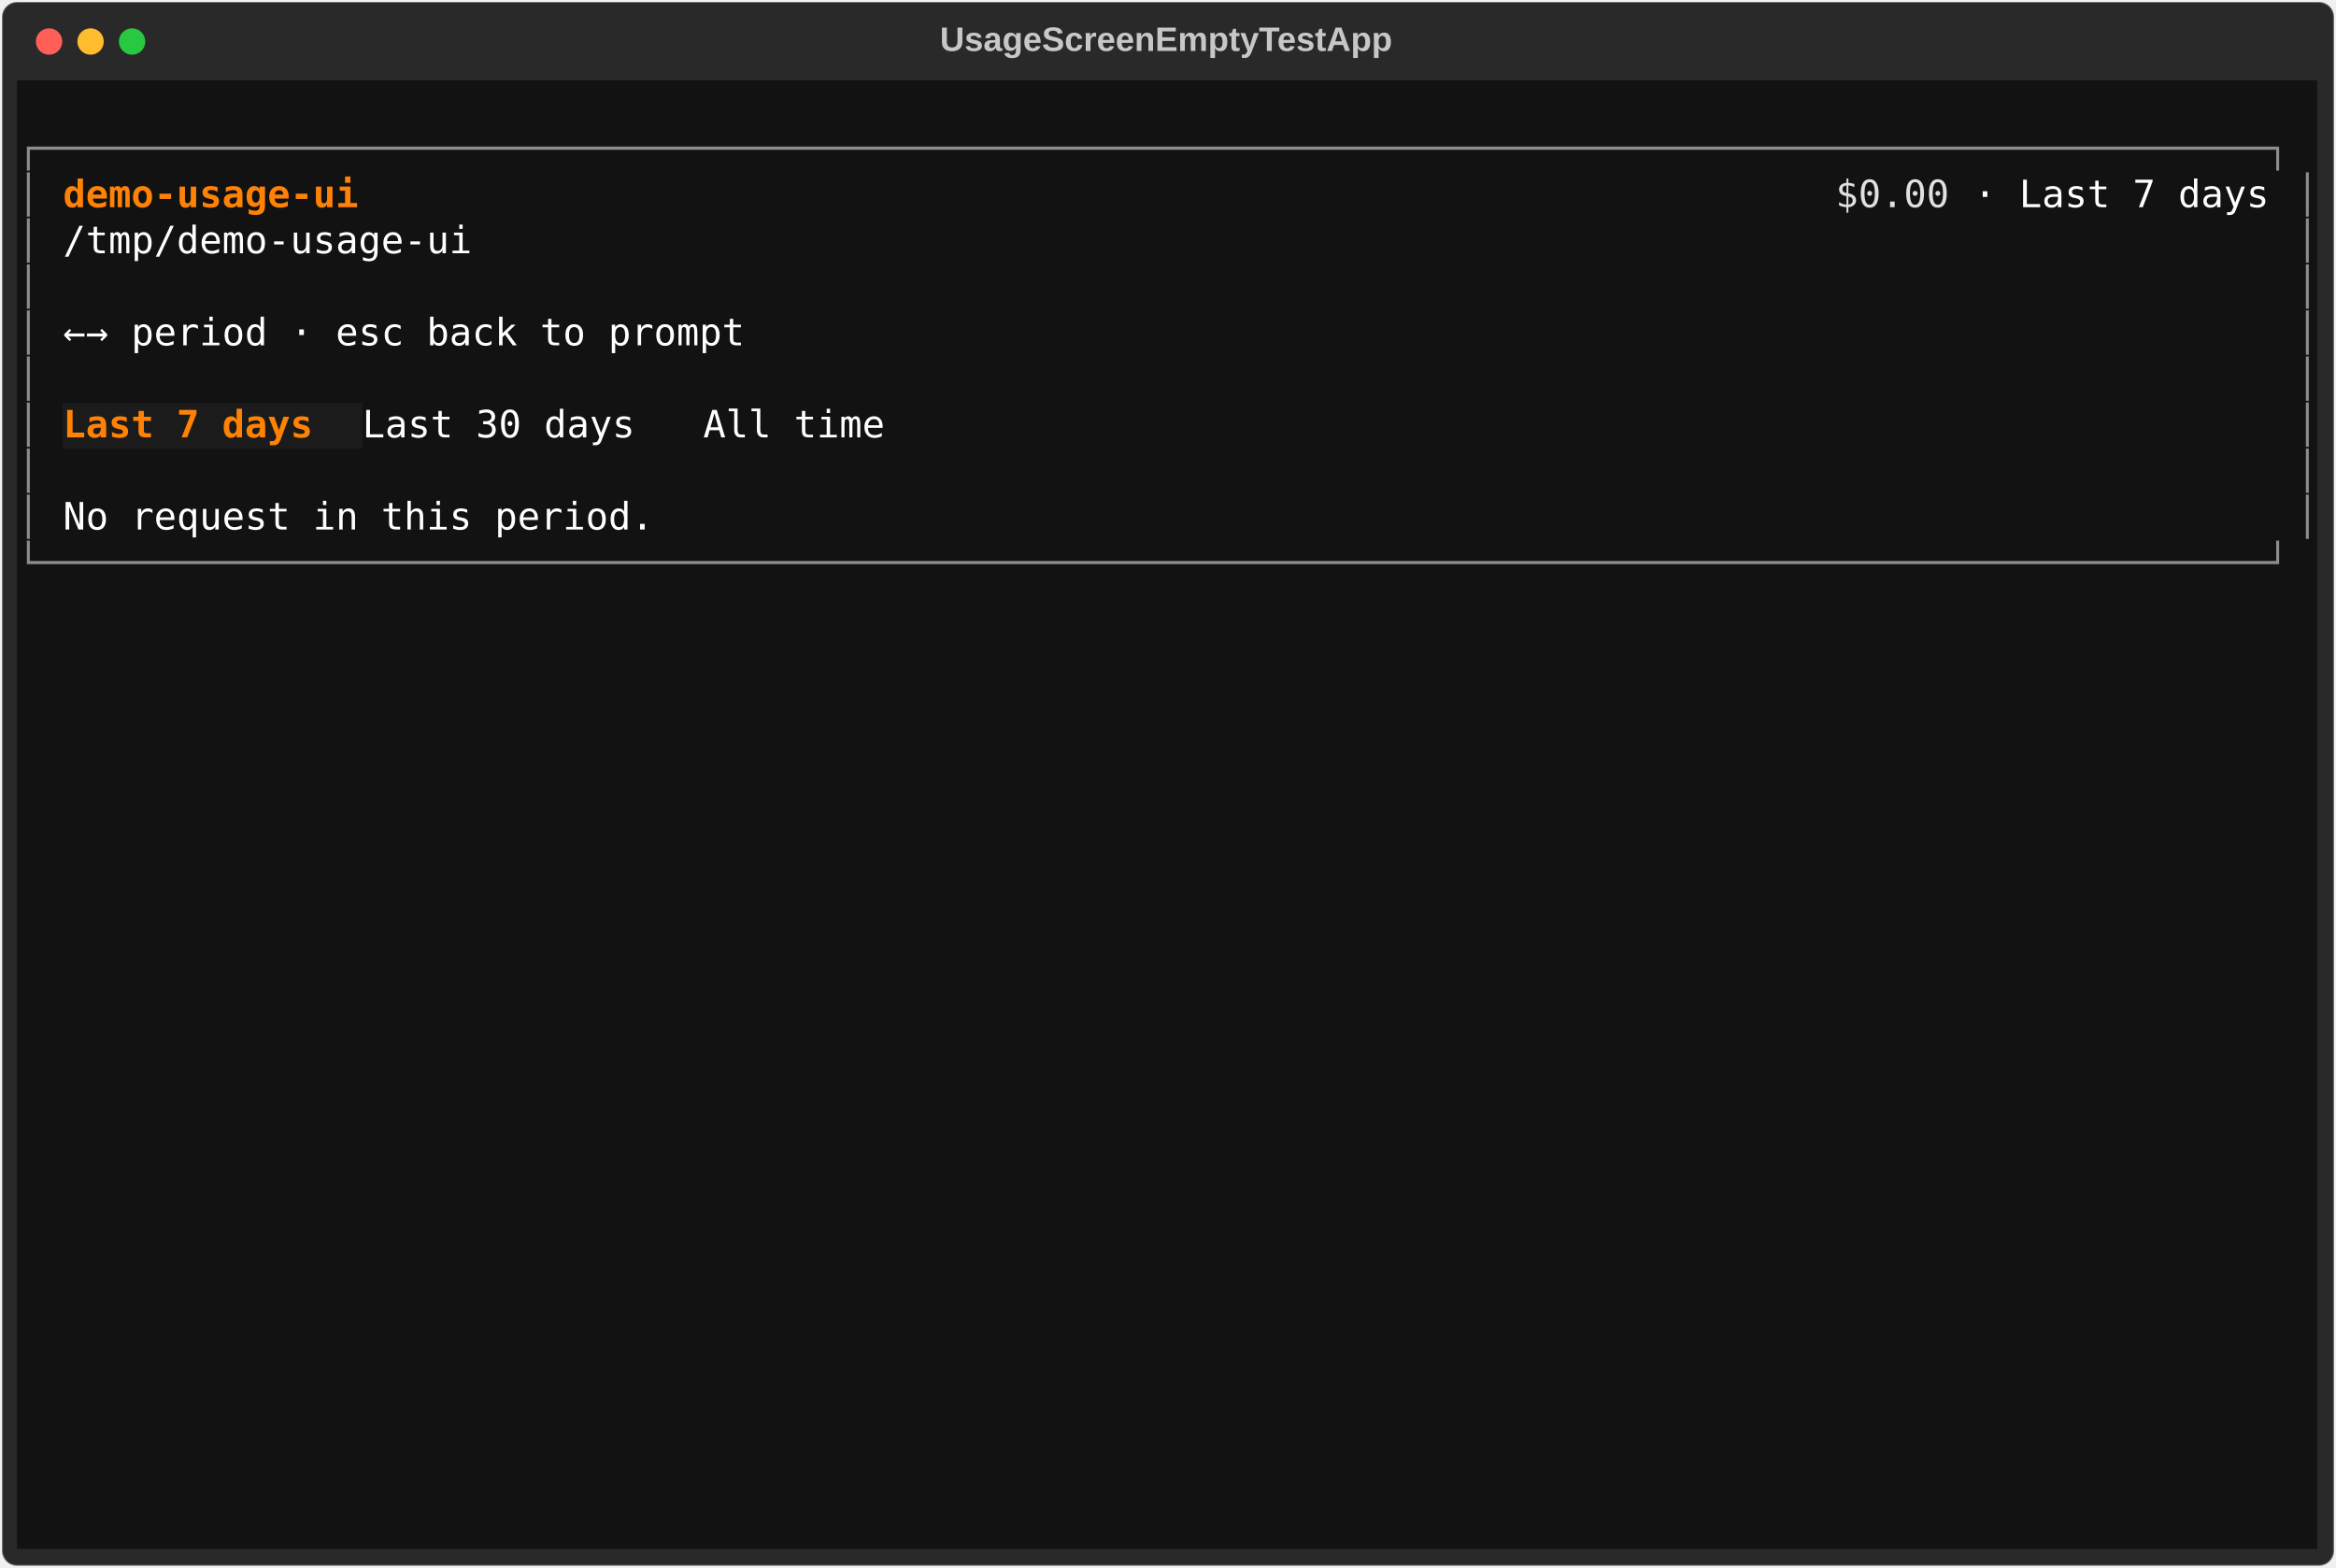
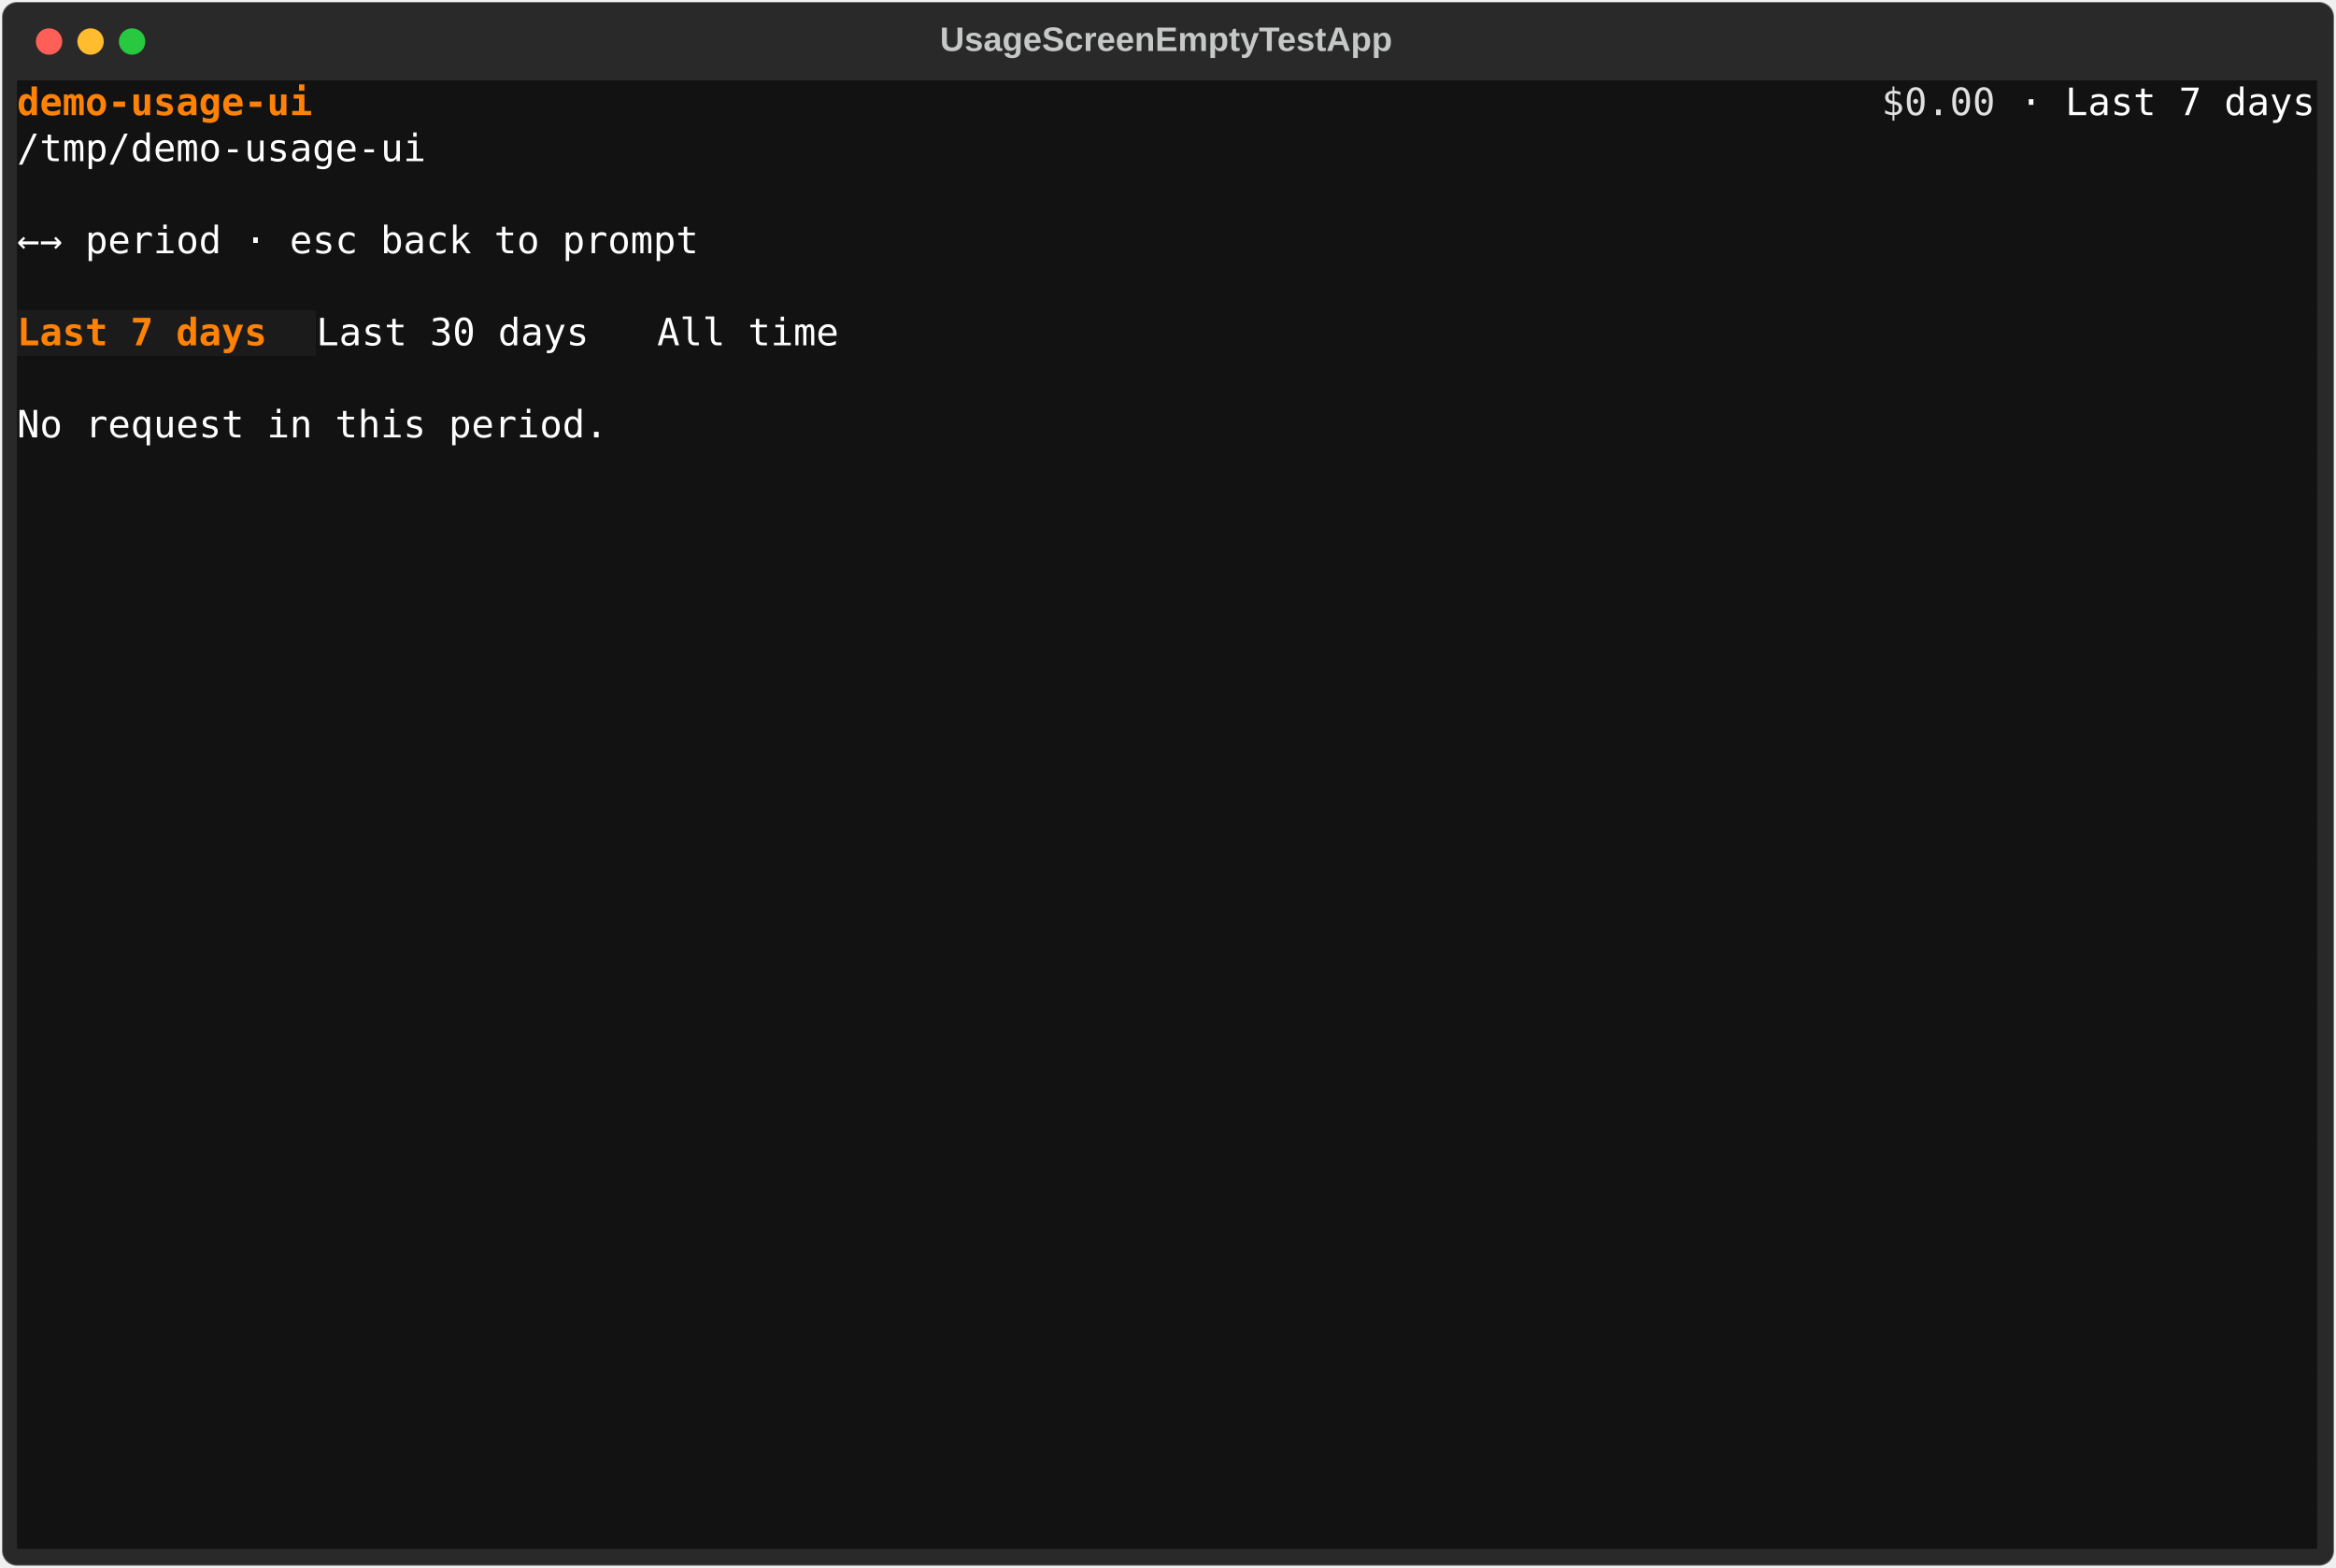
<svg xmlns="http://www.w3.org/2000/svg" class="rich-terminal" viewBox="0 0 1238 830.8">
  <style>

    @font-face {
        font-family: "Fira Code";
        src: local("FiraCode-Regular"),
                url("https://cdnjs.cloudflare.com/ajax/libs/firacode/6.2.0/woff2/FiraCode-Regular.woff2") format("woff2"),
                url("https://cdnjs.cloudflare.com/ajax/libs/firacode/6.2.0/woff/FiraCode-Regular.woff") format("woff");
        font-style: normal;
        font-weight: 400;
    }
    @font-face {
        font-family: "Fira Code";
        src: local("FiraCode-Bold"),
                url("https://cdnjs.cloudflare.com/ajax/libs/firacode/6.2.0/woff2/FiraCode-Bold.woff2") format("woff2"),
                url("https://cdnjs.cloudflare.com/ajax/libs/firacode/6.2.0/woff/FiraCode-Bold.woff") format("woff");
        font-style: bold;
        font-weight: 700;
    }

    .terminal-matrix {
        font-family: Fira Code, monospace;
        font-size: 20px;
        line-height: 24.4px;
        font-variant-east-asian: full-width;
    }

    .terminal-title {
        font-size: 18px;
        font-weight: bold;
        font-family: arial;
    }

-     .terminal-r1 { fill: #c5c8c6 }
- .terminal-r2 { fill: #8d8d8d }
- .terminal-r3 { fill: #ff8205;font-weight: bold }
- .terminal-r4 { fill: #e0e0e0 }
- .terminal-r5 { fill: #ffffff }
+     .terminal-r1 { fill: #ff8205;font-weight: bold }
+ .terminal-r2 { fill: #e0e0e0 }
+ .terminal-r3 { fill: #c5c8c6 }
+ .terminal-r4 { fill: #ffffff }
    </style>
  <defs>
    <clipPath id="terminal-clip-terminal">
      <rect x="0" y="0" width="1219.0" height="779.8" />
    </clipPath>
    <clipPath id="terminal-line-0">
      <rect x="0" y="1.5" width="1220" height="24.65" />
    </clipPath>
    <clipPath id="terminal-line-1">
      <rect x="0" y="25.9" width="1220" height="24.65" />
    </clipPath>
    <clipPath id="terminal-line-2">
      <rect x="0" y="50.3" width="1220" height="24.65" />
    </clipPath>
    <clipPath id="terminal-line-3">
      <rect x="0" y="74.7" width="1220" height="24.65" />
    </clipPath>
    <clipPath id="terminal-line-4">
      <rect x="0" y="99.1" width="1220" height="24.65" />
    </clipPath>
    <clipPath id="terminal-line-5">
      <rect x="0" y="123.5" width="1220" height="24.65" />
    </clipPath>
    <clipPath id="terminal-line-6">
      <rect x="0" y="147.9" width="1220" height="24.65" />
    </clipPath>
    <clipPath id="terminal-line-7">
      <rect x="0" y="172.3" width="1220" height="24.65" />
    </clipPath>
    <clipPath id="terminal-line-8">
      <rect x="0" y="196.7" width="1220" height="24.65" />
    </clipPath>
    <clipPath id="terminal-line-9">
      <rect x="0" y="221.1" width="1220" height="24.65" />
    </clipPath>
    <clipPath id="terminal-line-10">
      <rect x="0" y="245.5" width="1220" height="24.65" />
    </clipPath>
    <clipPath id="terminal-line-11">
      <rect x="0" y="269.9" width="1220" height="24.65" />
    </clipPath>
    <clipPath id="terminal-line-12">
      <rect x="0" y="294.3" width="1220" height="24.65" />
    </clipPath>
    <clipPath id="terminal-line-13">
      <rect x="0" y="318.7" width="1220" height="24.65" />
    </clipPath>
    <clipPath id="terminal-line-14">
      <rect x="0" y="343.1" width="1220" height="24.65" />
    </clipPath>
    <clipPath id="terminal-line-15">
      <rect x="0" y="367.5" width="1220" height="24.65" />
    </clipPath>
    <clipPath id="terminal-line-16">
      <rect x="0" y="391.9" width="1220" height="24.65" />
    </clipPath>
    <clipPath id="terminal-line-17">
      <rect x="0" y="416.3" width="1220" height="24.65" />
    </clipPath>
    <clipPath id="terminal-line-18">
      <rect x="0" y="440.7" width="1220" height="24.65" />
    </clipPath>
    <clipPath id="terminal-line-19">
      <rect x="0" y="465.1" width="1220" height="24.65" />
    </clipPath>
    <clipPath id="terminal-line-20">
      <rect x="0" y="489.5" width="1220" height="24.65" />
    </clipPath>
    <clipPath id="terminal-line-21">
      <rect x="0" y="513.9" width="1220" height="24.65" />
    </clipPath>
    <clipPath id="terminal-line-22">
      <rect x="0" y="538.3" width="1220" height="24.65" />
    </clipPath>
    <clipPath id="terminal-line-23">
      <rect x="0" y="562.7" width="1220" height="24.65" />
    </clipPath>
    <clipPath id="terminal-line-24">
      <rect x="0" y="587.1" width="1220" height="24.65" />
    </clipPath>
    <clipPath id="terminal-line-25">
      <rect x="0" y="611.5" width="1220" height="24.65" />
    </clipPath>
    <clipPath id="terminal-line-26">
      <rect x="0" y="635.9" width="1220" height="24.65" />
    </clipPath>
    <clipPath id="terminal-line-27">
      <rect x="0" y="660.3" width="1220" height="24.65" />
    </clipPath>
    <clipPath id="terminal-line-28">
      <rect x="0" y="684.7" width="1220" height="24.65" />
    </clipPath>
    <clipPath id="terminal-line-29">
      <rect x="0" y="709.1" width="1220" height="24.65" />
    </clipPath>
    <clipPath id="terminal-line-30">
      <rect x="0" y="733.5" width="1220" height="24.65" />
    </clipPath>
  </defs>
  <rect fill="#292929" stroke="rgba(255,255,255,0.35)" stroke-width="1" x="1" y="1" width="1236" height="828.8" rx="8" />
  <text class="terminal-title" fill="#c5c8c6" text-anchor="middle" x="618" y="27">UsageScreenEmptyTestApp</text>
  <g transform="translate(26,22)">
    <circle cx="0" cy="0" r="7" fill="#ff5f57" />
    <circle cx="22" cy="0" r="7" fill="#febc2e" />
    <circle cx="44" cy="0" r="7" fill="#28c840" />
  </g>
  <g transform="translate(9, 41)" clip-path="url(#terminal-clip-terminal)">
-     <rect fill="#121212" x="0" y="1.5" width="1220" height="24.65" shape-rendering="crispEdges" />
-     <rect fill="#121212" x="0" y="25.9" width="1220" height="24.65" shape-rendering="crispEdges" />
-     <rect fill="#121212" x="0" y="50.3" width="12.2" height="24.65" shape-rendering="crispEdges" />
-     <rect fill="#121212" x="12.2" y="50.3" width="12.2" height="24.65" shape-rendering="crispEdges" />
-     <rect fill="#121212" x="24.4" y="50.3" width="158.6" height="24.65" shape-rendering="crispEdges" />
-     <rect fill="#121212" x="183" y="50.3" width="0" height="24.65" shape-rendering="crispEdges" />
-     <rect fill="#121212" x="183" y="50.3" width="780.8" height="24.65" shape-rendering="crispEdges" />
-     <rect fill="#121212" x="963.8" y="50.3" width="61" height="24.65" shape-rendering="crispEdges" />
-     <rect fill="#121212" x="1024.8" y="50.3" width="12.2" height="24.65" shape-rendering="crispEdges" />
-     <rect fill="#121212" x="1037" y="50.3" width="158.6" height="24.65" shape-rendering="crispEdges" />
-     <rect fill="#121212" x="1195.6" y="50.3" width="12.2" height="24.65" shape-rendering="crispEdges" />
-     <rect fill="#121212" x="1207.8" y="50.3" width="12.2" height="24.65" shape-rendering="crispEdges" />
-     <rect fill="#121212" x="0" y="74.7" width="12.2" height="24.65" shape-rendering="crispEdges" />
-     <rect fill="#121212" x="12.2" y="74.7" width="12.2" height="24.65" shape-rendering="crispEdges" />
-     <rect fill="#121212" x="24.4" y="74.7" width="219.6" height="24.65" shape-rendering="crispEdges" />
-     <rect fill="#121212" x="244" y="74.7" width="963.8" height="24.65" shape-rendering="crispEdges" />
-     <rect fill="#121212" x="1207.8" y="74.7" width="12.2" height="24.65" shape-rendering="crispEdges" />
-     <rect fill="#121212" x="0" y="99.1" width="12.2" height="24.65" shape-rendering="crispEdges" />
-     <rect fill="#121212" x="12.2" y="99.1" width="1195.6" height="24.65" shape-rendering="crispEdges" />
-     <rect fill="#121212" x="1207.8" y="99.1" width="12.2" height="24.65" shape-rendering="crispEdges" />
-     <rect fill="#121212" x="0" y="123.5" width="12.2" height="24.65" shape-rendering="crispEdges" />
-     <rect fill="#121212" x="12.2" y="123.5" width="12.2" height="24.65" shape-rendering="crispEdges" />
-     <rect fill="#121212" x="24.4" y="123.5" width="366" height="24.65" shape-rendering="crispEdges" />
-     <rect fill="#121212" x="390.4" y="123.5" width="817.4" height="24.65" shape-rendering="crispEdges" />
-     <rect fill="#121212" x="1207.8" y="123.5" width="12.2" height="24.65" shape-rendering="crispEdges" />
-     <rect fill="#121212" x="0" y="147.9" width="12.2" height="24.65" shape-rendering="crispEdges" />
-     <rect fill="#121212" x="12.2" y="147.9" width="1195.6" height="24.65" shape-rendering="crispEdges" />
-     <rect fill="#121212" x="1207.8" y="147.9" width="12.2" height="24.65" shape-rendering="crispEdges" />
-     <rect fill="#121212" x="0" y="172.3" width="12.2" height="24.65" shape-rendering="crispEdges" />
-     <rect fill="#121212" x="12.2" y="172.3" width="12.2" height="24.65" shape-rendering="crispEdges" />
-     <rect fill="#1b1b1b" x="24.4" y="172.3" width="158.6" height="24.65" shape-rendering="crispEdges" />
-     <rect fill="#121212" x="183" y="172.3" width="317.2" height="24.65" shape-rendering="crispEdges" />
-     <rect fill="#121212" x="500.2" y="172.3" width="707.6" height="24.65" shape-rendering="crispEdges" />
-     <rect fill="#121212" x="1207.8" y="172.3" width="12.2" height="24.65" shape-rendering="crispEdges" />
-     <rect fill="#121212" x="0" y="196.7" width="12.2" height="24.65" shape-rendering="crispEdges" />
-     <rect fill="#121212" x="12.2" y="196.7" width="1195.6" height="24.65" shape-rendering="crispEdges" />
-     <rect fill="#121212" x="1207.8" y="196.7" width="12.2" height="24.65" shape-rendering="crispEdges" />
-     <rect fill="#121212" x="0" y="221.1" width="12.2" height="24.65" shape-rendering="crispEdges" />
-     <rect fill="#121212" x="12.2" y="221.1" width="12.2" height="24.65" shape-rendering="crispEdges" />
-     <rect fill="#121212" x="24.4" y="221.1" width="317.2" height="24.65" shape-rendering="crispEdges" />
-     <rect fill="#121212" x="341.6" y="221.1" width="866.2" height="24.65" shape-rendering="crispEdges" />
-     <rect fill="#121212" x="1207.8" y="221.1" width="12.2" height="24.65" shape-rendering="crispEdges" />
+     <rect fill="#121212" x="0" y="1.5" width="158.6" height="24.65" shape-rendering="crispEdges" />
+     <rect fill="#121212" x="158.6" y="1.5" width="0" height="24.65" shape-rendering="crispEdges" />
+     <rect fill="#121212" x="158.6" y="1.5" width="829.6" height="24.65" shape-rendering="crispEdges" />
+     <rect fill="#121212" x="988.2" y="1.5" width="61" height="24.65" shape-rendering="crispEdges" />
+     <rect fill="#121212" x="1049.2" y="1.5" width="12.2" height="24.65" shape-rendering="crispEdges" />
+     <rect fill="#121212" x="1061.4" y="1.5" width="158.6" height="24.65" shape-rendering="crispEdges" />
+     <rect fill="#121212" x="0" y="25.9" width="219.6" height="24.65" shape-rendering="crispEdges" />
+     <rect fill="#121212" x="219.6" y="25.9" width="1000.4" height="24.65" shape-rendering="crispEdges" />
+     <rect fill="#121212" x="0" y="50.3" width="1220" height="24.65" shape-rendering="crispEdges" />
+     <rect fill="#121212" x="0" y="74.7" width="366" height="24.65" shape-rendering="crispEdges" />
+     <rect fill="#121212" x="366" y="74.7" width="854" height="24.65" shape-rendering="crispEdges" />
+     <rect fill="#121212" x="0" y="99.1" width="1220" height="24.65" shape-rendering="crispEdges" />
+     <rect fill="#1b1b1b" x="0" y="123.5" width="158.6" height="24.65" shape-rendering="crispEdges" />
+     <rect fill="#121212" x="158.6" y="123.5" width="317.2" height="24.65" shape-rendering="crispEdges" />
+     <rect fill="#121212" x="475.8" y="123.5" width="744.2" height="24.65" shape-rendering="crispEdges" />
+     <rect fill="#121212" x="0" y="147.9" width="1220" height="24.65" shape-rendering="crispEdges" />
+     <rect fill="#121212" x="0" y="172.3" width="317.2" height="24.65" shape-rendering="crispEdges" />
+     <rect fill="#121212" x="317.2" y="172.3" width="902.8" height="24.65" shape-rendering="crispEdges" />
+     <rect fill="#121212" x="0" y="196.7" width="1220" height="24.65" shape-rendering="crispEdges" />
+     <rect fill="#121212" x="0" y="221.1" width="1220" height="24.65" shape-rendering="crispEdges" />
    <rect fill="#121212" x="0" y="245.5" width="1220" height="24.65" shape-rendering="crispEdges" />
    <rect fill="#121212" x="0" y="269.9" width="1220" height="24.65" shape-rendering="crispEdges" />
    <rect fill="#121212" x="0" y="294.3" width="1220" height="24.65" shape-rendering="crispEdges" />
    <rect fill="#121212" x="0" y="318.7" width="1220" height="24.65" shape-rendering="crispEdges" />
    <rect fill="#121212" x="0" y="343.1" width="1220" height="24.65" shape-rendering="crispEdges" />
    <rect fill="#121212" x="0" y="367.5" width="1220" height="24.65" shape-rendering="crispEdges" />
    <rect fill="#121212" x="0" y="391.9" width="1220" height="24.65" shape-rendering="crispEdges" />
    <rect fill="#121212" x="0" y="416.3" width="1220" height="24.65" shape-rendering="crispEdges" />
    <rect fill="#121212" x="0" y="440.7" width="1220" height="24.65" shape-rendering="crispEdges" />
    <rect fill="#121212" x="0" y="465.1" width="1220" height="24.65" shape-rendering="crispEdges" />
    <rect fill="#121212" x="0" y="489.5" width="1220" height="24.65" shape-rendering="crispEdges" />
    <rect fill="#121212" x="0" y="513.9" width="1220" height="24.65" shape-rendering="crispEdges" />
    <rect fill="#121212" x="0" y="538.3" width="1220" height="24.65" shape-rendering="crispEdges" />
    <rect fill="#121212" x="0" y="562.7" width="1220" height="24.65" shape-rendering="crispEdges" />
    <rect fill="#121212" x="0" y="587.1" width="1220" height="24.65" shape-rendering="crispEdges" />
    <rect fill="#121212" x="0" y="611.5" width="1220" height="24.65" shape-rendering="crispEdges" />
    <rect fill="#121212" x="0" y="635.9" width="1220" height="24.65" shape-rendering="crispEdges" />
    <rect fill="#121212" x="0" y="660.3" width="1220" height="24.65" shape-rendering="crispEdges" />
    <rect fill="#121212" x="0" y="684.7" width="1220" height="24.65" shape-rendering="crispEdges" />
    <rect fill="#121212" x="0" y="709.1" width="1220" height="24.65" shape-rendering="crispEdges" />
    <rect fill="#121212" x="0" y="733.5" width="1220" height="24.65" shape-rendering="crispEdges" />
    <rect fill="#121212" x="0" y="757.9" width="1220" height="24.65" shape-rendering="crispEdges" />
    <g class="terminal-matrix">
-       <text class="terminal-r1" x="1220" y="20" textLength="12.2" clip-path="url(#terminal-line-0)">
- </text>
-       <text class="terminal-r2" x="0" y="44.4" textLength="1220" clip-path="url(#terminal-line-1)">┌──────────────────────────────────────────────────────────────────────────────────────────────────┐</text>
-       <text class="terminal-r1" x="1220" y="44.4" textLength="12.2" clip-path="url(#terminal-line-1)">
- </text>
-       <text class="terminal-r2" x="0" y="68.8" textLength="12.2" clip-path="url(#terminal-line-2)">│</text>
-       <text class="terminal-r3" x="24.4" y="68.8" textLength="158.6" clip-path="url(#terminal-line-2)">demo-usage-ui</text>
-       <text class="terminal-r4" x="963.8" y="68.8" textLength="61" clip-path="url(#terminal-line-2)">$0.00</text>
-       <text class="terminal-r5" x="1037" y="68.8" textLength="158.6" clip-path="url(#terminal-line-2)">· Last 7 days</text>
-       <text class="terminal-r2" x="1207.8" y="68.8" textLength="12.2" clip-path="url(#terminal-line-2)">│</text>
-       <text class="terminal-r1" x="1220" y="68.8" textLength="12.2" clip-path="url(#terminal-line-2)">
- </text>
-       <text class="terminal-r2" x="0" y="93.2" textLength="12.2" clip-path="url(#terminal-line-3)">│</text>
-       <text class="terminal-r5" x="24.4" y="93.2" textLength="219.6" clip-path="url(#terminal-line-3)">/tmp/demo-usage-ui</text>
-       <text class="terminal-r2" x="1207.8" y="93.2" textLength="12.2" clip-path="url(#terminal-line-3)">│</text>
-       <text class="terminal-r1" x="1220" y="93.2" textLength="12.2" clip-path="url(#terminal-line-3)">
- </text>
-       <text class="terminal-r2" x="0" y="117.6" textLength="12.2" clip-path="url(#terminal-line-4)">│</text>
-       <text class="terminal-r2" x="1207.8" y="117.6" textLength="12.2" clip-path="url(#terminal-line-4)">│</text>
-       <text class="terminal-r1" x="1220" y="117.6" textLength="12.2" clip-path="url(#terminal-line-4)">
- </text>
-       <text class="terminal-r2" x="0" y="142" textLength="12.2" clip-path="url(#terminal-line-5)">│</text>
-       <text class="terminal-r5" x="24.4" y="142" textLength="366" clip-path="url(#terminal-line-5)">←→ period · esc back to prompt</text>
-       <text class="terminal-r2" x="1207.8" y="142" textLength="12.2" clip-path="url(#terminal-line-5)">│</text>
-       <text class="terminal-r1" x="1220" y="142" textLength="12.2" clip-path="url(#terminal-line-5)">
- </text>
-       <text class="terminal-r2" x="0" y="166.4" textLength="12.2" clip-path="url(#terminal-line-6)">│</text>
-       <text class="terminal-r2" x="1207.8" y="166.4" textLength="12.2" clip-path="url(#terminal-line-6)">│</text>
-       <text class="terminal-r1" x="1220" y="166.4" textLength="12.2" clip-path="url(#terminal-line-6)">
- </text>
-       <text class="terminal-r2" x="0" y="190.8" textLength="12.2" clip-path="url(#terminal-line-7)">│</text>
-       <text class="terminal-r3" x="24.4" y="190.8" textLength="158.6" clip-path="url(#terminal-line-7)"> Last 7 days </text>
-       <text class="terminal-r5" x="183" y="190.8" textLength="317.2" clip-path="url(#terminal-line-7)">  Last 30 days   All time </text>
-       <text class="terminal-r2" x="1207.8" y="190.8" textLength="12.2" clip-path="url(#terminal-line-7)">│</text>
-       <text class="terminal-r1" x="1220" y="190.8" textLength="12.2" clip-path="url(#terminal-line-7)">
- </text>
-       <text class="terminal-r2" x="0" y="215.2" textLength="12.2" clip-path="url(#terminal-line-8)">│</text>
-       <text class="terminal-r2" x="1207.8" y="215.2" textLength="12.2" clip-path="url(#terminal-line-8)">│</text>
-       <text class="terminal-r1" x="1220" y="215.2" textLength="12.2" clip-path="url(#terminal-line-8)">
- </text>
-       <text class="terminal-r2" x="0" y="239.6" textLength="12.2" clip-path="url(#terminal-line-9)">│</text>
-       <text class="terminal-r5" x="24.4" y="239.6" textLength="317.2" clip-path="url(#terminal-line-9)">No request in this period.</text>
-       <text class="terminal-r2" x="1207.8" y="239.6" textLength="12.2" clip-path="url(#terminal-line-9)">│</text>
-       <text class="terminal-r1" x="1220" y="239.6" textLength="12.2" clip-path="url(#terminal-line-9)">
- </text>
-       <text class="terminal-r2" x="0" y="264" textLength="1220" clip-path="url(#terminal-line-10)">└──────────────────────────────────────────────────────────────────────────────────────────────────┘</text>
-       <text class="terminal-r1" x="1220" y="264" textLength="12.2" clip-path="url(#terminal-line-10)">
- </text>
-       <text class="terminal-r1" x="1220" y="288.4" textLength="12.2" clip-path="url(#terminal-line-11)">
- </text>
-       <text class="terminal-r1" x="1220" y="312.8" textLength="12.2" clip-path="url(#terminal-line-12)">
- </text>
-       <text class="terminal-r1" x="1220" y="337.2" textLength="12.2" clip-path="url(#terminal-line-13)">
- </text>
-       <text class="terminal-r1" x="1220" y="361.6" textLength="12.2" clip-path="url(#terminal-line-14)">
- </text>
-       <text class="terminal-r1" x="1220" y="386" textLength="12.2" clip-path="url(#terminal-line-15)">
- </text>
-       <text class="terminal-r1" x="1220" y="410.4" textLength="12.2" clip-path="url(#terminal-line-16)">
- </text>
-       <text class="terminal-r1" x="1220" y="434.8" textLength="12.2" clip-path="url(#terminal-line-17)">
- </text>
-       <text class="terminal-r1" x="1220" y="459.2" textLength="12.2" clip-path="url(#terminal-line-18)">
- </text>
-       <text class="terminal-r1" x="1220" y="483.6" textLength="12.2" clip-path="url(#terminal-line-19)">
- </text>
-       <text class="terminal-r1" x="1220" y="508" textLength="12.2" clip-path="url(#terminal-line-20)">
- </text>
-       <text class="terminal-r1" x="1220" y="532.4" textLength="12.2" clip-path="url(#terminal-line-21)">
- </text>
-       <text class="terminal-r1" x="1220" y="556.8" textLength="12.2" clip-path="url(#terminal-line-22)">
- </text>
-       <text class="terminal-r1" x="1220" y="581.2" textLength="12.2" clip-path="url(#terminal-line-23)">
- </text>
-       <text class="terminal-r1" x="1220" y="605.6" textLength="12.2" clip-path="url(#terminal-line-24)">
- </text>
-       <text class="terminal-r1" x="1220" y="630" textLength="12.2" clip-path="url(#terminal-line-25)">
- </text>
-       <text class="terminal-r1" x="1220" y="654.4" textLength="12.2" clip-path="url(#terminal-line-26)">
- </text>
-       <text class="terminal-r1" x="1220" y="678.8" textLength="12.2" clip-path="url(#terminal-line-27)">
- </text>
-       <text class="terminal-r1" x="1220" y="703.2" textLength="12.2" clip-path="url(#terminal-line-28)">
- </text>
-       <text class="terminal-r1" x="1220" y="727.6" textLength="12.2" clip-path="url(#terminal-line-29)">
- </text>
-       <text class="terminal-r1" x="1220" y="752" textLength="12.2" clip-path="url(#terminal-line-30)">
+       <text class="terminal-r1" x="0" y="20" textLength="158.6" clip-path="url(#terminal-line-0)">demo-usage-ui</text>
+       <text class="terminal-r2" x="988.2" y="20" textLength="61" clip-path="url(#terminal-line-0)">$0.00</text>
+       <text class="terminal-r4" x="1061.4" y="20" textLength="158.6" clip-path="url(#terminal-line-0)">· Last 7 days</text>
+       <text class="terminal-r3" x="1220" y="20" textLength="12.2" clip-path="url(#terminal-line-0)">
+ </text>
+       <text class="terminal-r4" x="0" y="44.4" textLength="219.6" clip-path="url(#terminal-line-1)">/tmp/demo-usage-ui</text>
+       <text class="terminal-r3" x="1220" y="44.4" textLength="12.2" clip-path="url(#terminal-line-1)">
+ </text>
+       <text class="terminal-r3" x="1220" y="68.8" textLength="12.2" clip-path="url(#terminal-line-2)">
+ </text>
+       <text class="terminal-r4" x="0" y="93.2" textLength="366" clip-path="url(#terminal-line-3)">←→ period · esc back to prompt</text>
+       <text class="terminal-r3" x="1220" y="93.2" textLength="12.2" clip-path="url(#terminal-line-3)">
+ </text>
+       <text class="terminal-r3" x="1220" y="117.6" textLength="12.2" clip-path="url(#terminal-line-4)">
+ </text>
+       <text class="terminal-r1" x="0" y="142" textLength="158.6" clip-path="url(#terminal-line-5)"> Last 7 days </text>
+       <text class="terminal-r4" x="158.6" y="142" textLength="317.2" clip-path="url(#terminal-line-5)">  Last 30 days   All time </text>
+       <text class="terminal-r3" x="1220" y="142" textLength="12.2" clip-path="url(#terminal-line-5)">
+ </text>
+       <text class="terminal-r3" x="1220" y="166.4" textLength="12.2" clip-path="url(#terminal-line-6)">
+ </text>
+       <text class="terminal-r4" x="0" y="190.8" textLength="317.2" clip-path="url(#terminal-line-7)">No request in this period.</text>
+       <text class="terminal-r3" x="1220" y="190.8" textLength="12.2" clip-path="url(#terminal-line-7)">
+ </text>
+       <text class="terminal-r3" x="1220" y="215.2" textLength="12.2" clip-path="url(#terminal-line-8)">
+ </text>
+       <text class="terminal-r3" x="1220" y="239.6" textLength="12.2" clip-path="url(#terminal-line-9)">
+ </text>
+       <text class="terminal-r3" x="1220" y="264" textLength="12.2" clip-path="url(#terminal-line-10)">
+ </text>
+       <text class="terminal-r3" x="1220" y="288.4" textLength="12.2" clip-path="url(#terminal-line-11)">
+ </text>
+       <text class="terminal-r3" x="1220" y="312.8" textLength="12.2" clip-path="url(#terminal-line-12)">
+ </text>
+       <text class="terminal-r3" x="1220" y="337.2" textLength="12.2" clip-path="url(#terminal-line-13)">
+ </text>
+       <text class="terminal-r3" x="1220" y="361.6" textLength="12.2" clip-path="url(#terminal-line-14)">
+ </text>
+       <text class="terminal-r3" x="1220" y="386" textLength="12.2" clip-path="url(#terminal-line-15)">
+ </text>
+       <text class="terminal-r3" x="1220" y="410.4" textLength="12.2" clip-path="url(#terminal-line-16)">
+ </text>
+       <text class="terminal-r3" x="1220" y="434.8" textLength="12.2" clip-path="url(#terminal-line-17)">
+ </text>
+       <text class="terminal-r3" x="1220" y="459.2" textLength="12.2" clip-path="url(#terminal-line-18)">
+ </text>
+       <text class="terminal-r3" x="1220" y="483.6" textLength="12.2" clip-path="url(#terminal-line-19)">
+ </text>
+       <text class="terminal-r3" x="1220" y="508" textLength="12.2" clip-path="url(#terminal-line-20)">
+ </text>
+       <text class="terminal-r3" x="1220" y="532.4" textLength="12.2" clip-path="url(#terminal-line-21)">
+ </text>
+       <text class="terminal-r3" x="1220" y="556.8" textLength="12.2" clip-path="url(#terminal-line-22)">
+ </text>
+       <text class="terminal-r3" x="1220" y="581.2" textLength="12.2" clip-path="url(#terminal-line-23)">
+ </text>
+       <text class="terminal-r3" x="1220" y="605.6" textLength="12.2" clip-path="url(#terminal-line-24)">
+ </text>
+       <text class="terminal-r3" x="1220" y="630" textLength="12.2" clip-path="url(#terminal-line-25)">
+ </text>
+       <text class="terminal-r3" x="1220" y="654.4" textLength="12.2" clip-path="url(#terminal-line-26)">
+ </text>
+       <text class="terminal-r3" x="1220" y="678.8" textLength="12.2" clip-path="url(#terminal-line-27)">
+ </text>
+       <text class="terminal-r3" x="1220" y="703.2" textLength="12.2" clip-path="url(#terminal-line-28)">
+ </text>
+       <text class="terminal-r3" x="1220" y="727.6" textLength="12.2" clip-path="url(#terminal-line-29)">
+ </text>
+       <text class="terminal-r3" x="1220" y="752" textLength="12.2" clip-path="url(#terminal-line-30)">
</text>
    </g>
  </g>
</svg>
